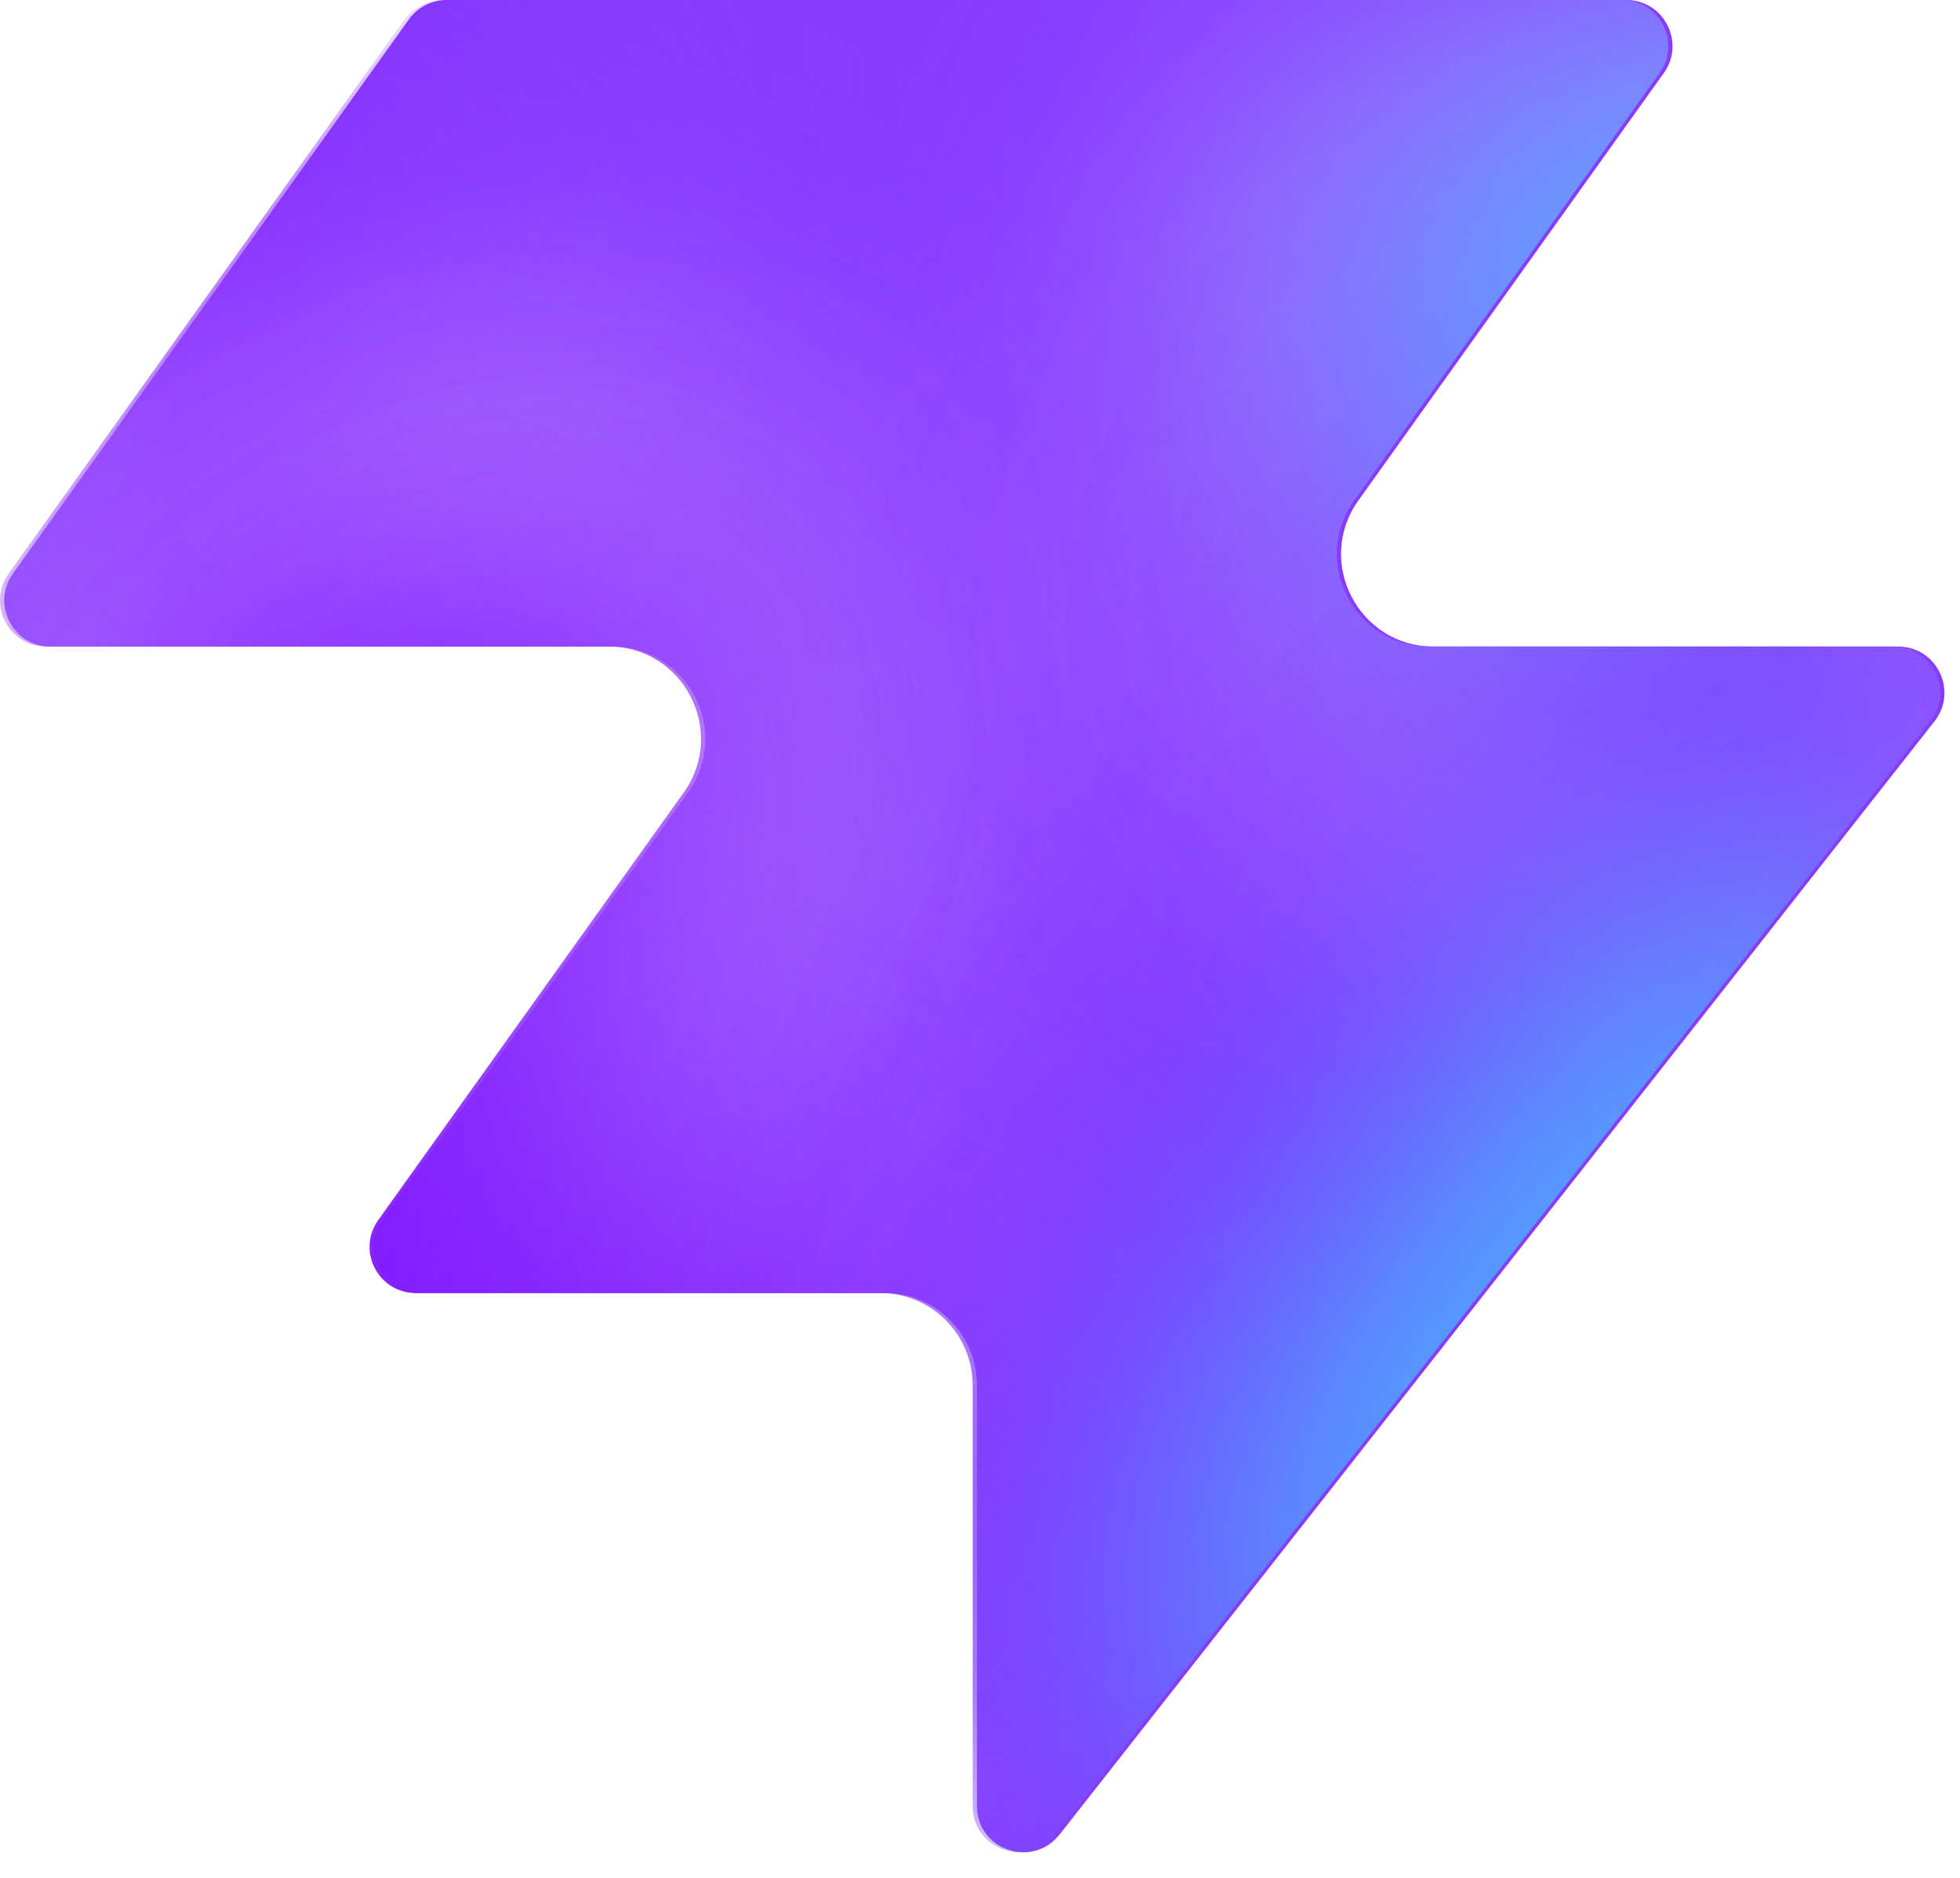
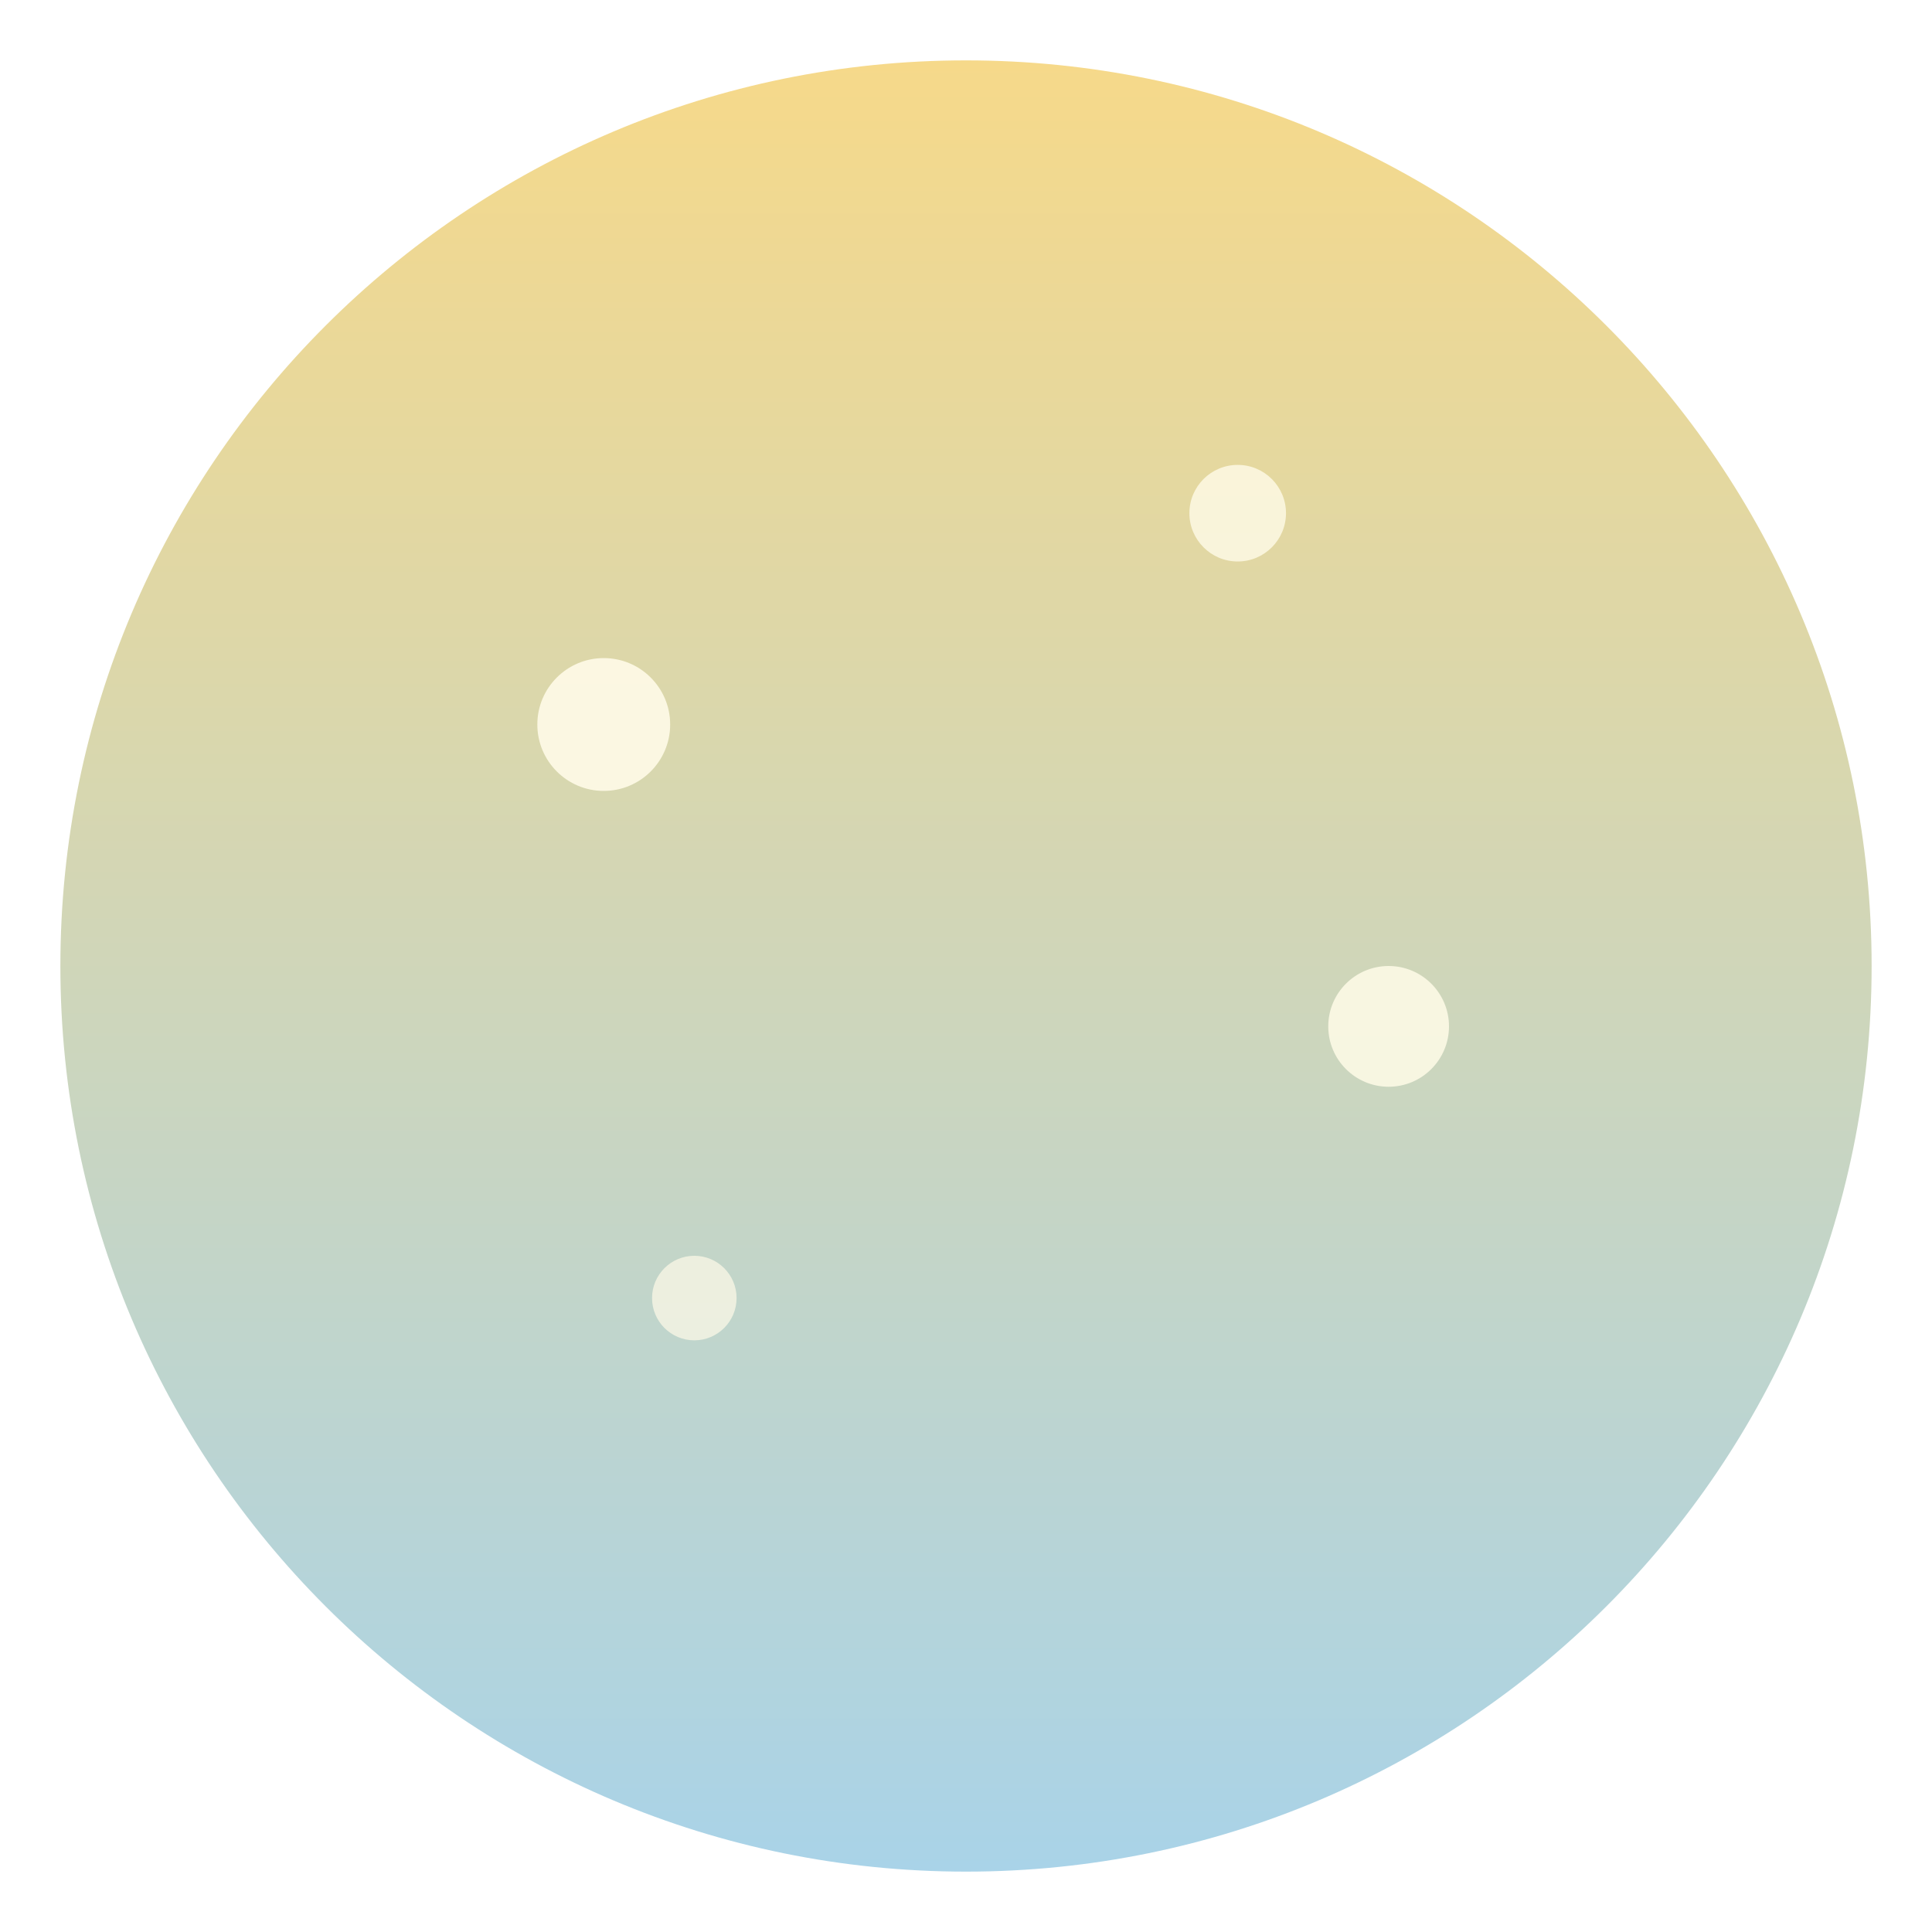
- <svg xmlns="http://www.w3.org/2000/svg" width="48" height="46" fill="none" viewBox="0 0 48 46">
-   <path fill="#863bff" d="M25.946 44.938c-.664.845-2.021.375-2.021-.698V33.937a2.26 2.26 0 0 0-2.262-2.262H10.287c-.92 0-1.456-1.04-.92-1.788l7.48-10.471c1.07-1.497 0-3.578-1.842-3.578H1.237c-.92 0-1.456-1.04-.92-1.788L10.013.474c.214-.297.556-.474.92-.474h28.894c.92 0 1.456 1.04.92 1.788l-7.48 10.471c-1.07 1.498 0 3.579 1.842 3.579h11.377c.943 0 1.473 1.088.89 1.83L25.947 44.94z" style="fill:#863bff;fill:color(display-p3 .525 .23 1);fill-opacity:1" />
-   <mask id="a" width="48" height="46" x="0" y="0" maskUnits="userSpaceOnUse" style="mask-type:alpha">
-     <path fill="#000" d="M25.842 44.938c-.664.844-2.021.375-2.021-.698V33.937a2.26 2.26 0 0 0-2.262-2.262H10.183c-.92 0-1.456-1.04-.92-1.788l7.48-10.471c1.07-1.498 0-3.579-1.842-3.579H1.133c-.92 0-1.456-1.04-.92-1.787L9.91.473c.214-.297.556-.474.92-.474h28.894c.92 0 1.456 1.04.92 1.788l-7.48 10.471c-1.07 1.498 0 3.578 1.842 3.578h11.377c.943 0 1.473 1.088.89 1.832L25.843 44.94z" style="fill:#000;fill-opacity:1" />
-   </mask>
-   <g mask="url(#a)">
-     <g filter="url(#b)">
-       <ellipse cx="5.508" cy="14.704" fill="#ede6ff" rx="5.508" ry="14.704" style="fill:#ede6ff;fill:color(display-p3 .927 .903 1);fill-opacity:1" transform="matrix(.00324 1 1 -.00324 -4.47 31.516)" />
-     </g>
-     <g filter="url(#c)">
-       <ellipse cx="10.399" cy="29.851" fill="#ede6ff" rx="10.399" ry="29.851" style="fill:#ede6ff;fill:color(display-p3 .927 .903 1);fill-opacity:1" transform="matrix(.00324 1 1 -.00324 -39.328 7.883)" />
-     </g>
-     <g filter="url(#d)">
-       <ellipse cx="5.508" cy="30.487" fill="#7e14ff" rx="5.508" ry="30.487" style="fill:#7e14ff;fill:color(display-p3 .492 .077 1);fill-opacity:1" transform="rotate(89.814 -25.913 -14.639)scale(1 -1)" />
-     </g>
-     <g filter="url(#e)">
-       <ellipse cx="5.508" cy="30.599" fill="#7e14ff" rx="5.508" ry="30.599" style="fill:#7e14ff;fill:color(display-p3 .492 .077 1);fill-opacity:1" transform="rotate(89.814 -32.644 -3.334)scale(1 -1)" />
-     </g>
-     <g filter="url(#f)">
-       <ellipse cx="5.508" cy="30.599" fill="#7e14ff" rx="5.508" ry="30.599" style="fill:#7e14ff;fill:color(display-p3 .492 .077 1);fill-opacity:1" transform="matrix(.00324 1 1 -.00324 -34.34 30.47)" />
-     </g>
-     <g filter="url(#g)">
-       <ellipse cx="14.072" cy="22.078" fill="#ede6ff" rx="14.072" ry="22.078" style="fill:#ede6ff;fill:color(display-p3 .927 .903 1);fill-opacity:1" transform="rotate(93.35 24.506 48.493)scale(-1 1)" />
-     </g>
-     <g filter="url(#h)">
-       <ellipse cx="3.47" cy="21.501" fill="#7e14ff" rx="3.47" ry="21.501" style="fill:#7e14ff;fill:color(display-p3 .492 .077 1);fill-opacity:1" transform="rotate(89.009 28.708 47.59)scale(-1 1)" />
-     </g>
-     <g filter="url(#i)">
-       <ellipse cx="3.47" cy="21.501" fill="#7e14ff" rx="3.47" ry="21.501" style="fill:#7e14ff;fill:color(display-p3 .492 .077 1);fill-opacity:1" transform="rotate(89.009 28.708 47.59)scale(-1 1)" />
-     </g>
-     <g filter="url(#j)">
-       <ellipse cx=".387" cy="8.972" fill="#7e14ff" rx="4.407" ry="29.108" style="fill:#7e14ff;fill:color(display-p3 .492 .077 1);fill-opacity:1" transform="rotate(39.51 .387 8.972)" />
-     </g>
-     <g filter="url(#k)">
-       <ellipse cx="47.523" cy="-6.092" fill="#7e14ff" rx="4.407" ry="29.108" style="fill:#7e14ff;fill:color(display-p3 .492 .077 1);fill-opacity:1" transform="rotate(37.892 47.523 -6.092)" />
-     </g>
-     <g filter="url(#l)">
-       <ellipse cx="41.412" cy="6.333" fill="#47bfff" rx="5.971" ry="9.665" style="fill:#47bfff;fill:color(display-p3 .28 .748 1);fill-opacity:1" transform="rotate(37.892 41.412 6.333)" />
-     </g>
-     <g filter="url(#m)">
-       <ellipse cx="-1.879" cy="38.332" fill="#7e14ff" rx="4.407" ry="29.108" style="fill:#7e14ff;fill:color(display-p3 .492 .077 1);fill-opacity:1" transform="rotate(37.892 -1.88 38.332)" />
-     </g>
-     <g filter="url(#n)">
-       <ellipse cx="-1.879" cy="38.332" fill="#7e14ff" rx="4.407" ry="29.108" style="fill:#7e14ff;fill:color(display-p3 .492 .077 1);fill-opacity:1" transform="rotate(37.892 -1.88 38.332)" />
-     </g>
-     <g filter="url(#o)">
-       <ellipse cx="35.651" cy="29.907" fill="#7e14ff" rx="4.407" ry="29.108" style="fill:#7e14ff;fill:color(display-p3 .492 .077 1);fill-opacity:1" transform="rotate(37.892 35.651 29.907)" />
-     </g>
-     <g filter="url(#p)">
-       <ellipse cx="38.418" cy="32.4" fill="#47bfff" rx="5.971" ry="15.297" style="fill:#47bfff;fill:color(display-p3 .28 .748 1);fill-opacity:1" transform="rotate(37.892 38.418 32.4)" />
-     </g>
-   </g>
+ <svg xmlns="http://www.w3.org/2000/svg" viewBox="0 0 64 64">
  <defs>
-     <filter id="b" width="60.045" height="41.654" x="-19.77" y="16.149" color-interpolation-filters="sRGB" filterUnits="userSpaceOnUse">
-       <feFlood flood-opacity="0" result="BackgroundImageFix" />
-       <feBlend in="SourceGraphic" in2="BackgroundImageFix" result="shape" />
-       <feGaussianBlur result="effect1_foregroundBlur_2002_17158" stdDeviation="7.659" />
-     </filter>
-     <filter id="c" width="90.34" height="51.437" x="-54.613" y="-7.533" color-interpolation-filters="sRGB" filterUnits="userSpaceOnUse">
-       <feFlood flood-opacity="0" result="BackgroundImageFix" />
-       <feBlend in="SourceGraphic" in2="BackgroundImageFix" result="shape" />
-       <feGaussianBlur result="effect1_foregroundBlur_2002_17158" stdDeviation="7.659" />
-     </filter>
-     <filter id="d" width="79.355" height="29.4" x="-49.64" y="2.03" color-interpolation-filters="sRGB" filterUnits="userSpaceOnUse">
-       <feFlood flood-opacity="0" result="BackgroundImageFix" />
-       <feBlend in="SourceGraphic" in2="BackgroundImageFix" result="shape" />
-       <feGaussianBlur result="effect1_foregroundBlur_2002_17158" stdDeviation="4.596" />
-     </filter>
-     <filter id="e" width="79.579" height="29.4" x="-45.045" y="20.029" color-interpolation-filters="sRGB" filterUnits="userSpaceOnUse">
-       <feFlood flood-opacity="0" result="BackgroundImageFix" />
-       <feBlend in="SourceGraphic" in2="BackgroundImageFix" result="shape" />
-       <feGaussianBlur result="effect1_foregroundBlur_2002_17158" stdDeviation="4.596" />
-     </filter>
-     <filter id="f" width="79.579" height="29.4" x="-43.513" y="21.178" color-interpolation-filters="sRGB" filterUnits="userSpaceOnUse">
-       <feFlood flood-opacity="0" result="BackgroundImageFix" />
-       <feBlend in="SourceGraphic" in2="BackgroundImageFix" result="shape" />
-       <feGaussianBlur result="effect1_foregroundBlur_2002_17158" stdDeviation="4.596" />
-     </filter>
-     <filter id="g" width="74.749" height="58.852" x="15.756" y="-17.901" color-interpolation-filters="sRGB" filterUnits="userSpaceOnUse">
-       <feFlood flood-opacity="0" result="BackgroundImageFix" />
-       <feBlend in="SourceGraphic" in2="BackgroundImageFix" result="shape" />
-       <feGaussianBlur result="effect1_foregroundBlur_2002_17158" stdDeviation="7.659" />
-     </filter>
-     <filter id="h" width="61.377" height="25.362" x="23.548" y="2.284" color-interpolation-filters="sRGB" filterUnits="userSpaceOnUse">
-       <feFlood flood-opacity="0" result="BackgroundImageFix" />
-       <feBlend in="SourceGraphic" in2="BackgroundImageFix" result="shape" />
-       <feGaussianBlur result="effect1_foregroundBlur_2002_17158" stdDeviation="4.596" />
-     </filter>
-     <filter id="i" width="61.377" height="25.362" x="23.548" y="2.284" color-interpolation-filters="sRGB" filterUnits="userSpaceOnUse">
-       <feFlood flood-opacity="0" result="BackgroundImageFix" />
-       <feBlend in="SourceGraphic" in2="BackgroundImageFix" result="shape" />
-       <feGaussianBlur result="effect1_foregroundBlur_2002_17158" stdDeviation="4.596" />
-     </filter>
-     <filter id="j" width="56.045" height="63.649" x="-27.636" y="-22.853" color-interpolation-filters="sRGB" filterUnits="userSpaceOnUse">
-       <feFlood flood-opacity="0" result="BackgroundImageFix" />
-       <feBlend in="SourceGraphic" in2="BackgroundImageFix" result="shape" />
-       <feGaussianBlur result="effect1_foregroundBlur_2002_17158" stdDeviation="4.596" />
-     </filter>
-     <filter id="k" width="54.814" height="64.646" x="20.116" y="-38.415" color-interpolation-filters="sRGB" filterUnits="userSpaceOnUse">
-       <feFlood flood-opacity="0" result="BackgroundImageFix" />
-       <feBlend in="SourceGraphic" in2="BackgroundImageFix" result="shape" />
-       <feGaussianBlur result="effect1_foregroundBlur_2002_17158" stdDeviation="4.596" />
-     </filter>
-     <filter id="l" width="33.541" height="35.313" x="24.641" y="-11.323" color-interpolation-filters="sRGB" filterUnits="userSpaceOnUse">
-       <feFlood flood-opacity="0" result="BackgroundImageFix" />
-       <feBlend in="SourceGraphic" in2="BackgroundImageFix" result="shape" />
-       <feGaussianBlur result="effect1_foregroundBlur_2002_17158" stdDeviation="4.596" />
-     </filter>
-     <filter id="m" width="54.814" height="64.646" x="-29.286" y="6.009" color-interpolation-filters="sRGB" filterUnits="userSpaceOnUse">
-       <feFlood flood-opacity="0" result="BackgroundImageFix" />
-       <feBlend in="SourceGraphic" in2="BackgroundImageFix" result="shape" />
-       <feGaussianBlur result="effect1_foregroundBlur_2002_17158" stdDeviation="4.596" />
-     </filter>
-     <filter id="n" width="54.814" height="64.646" x="-29.286" y="6.009" color-interpolation-filters="sRGB" filterUnits="userSpaceOnUse">
-       <feFlood flood-opacity="0" result="BackgroundImageFix" />
-       <feBlend in="SourceGraphic" in2="BackgroundImageFix" result="shape" />
-       <feGaussianBlur result="effect1_foregroundBlur_2002_17158" stdDeviation="4.596" />
-     </filter>
-     <filter id="o" width="54.814" height="64.646" x="8.244" y="-2.416" color-interpolation-filters="sRGB" filterUnits="userSpaceOnUse">
-       <feFlood flood-opacity="0" result="BackgroundImageFix" />
-       <feBlend in="SourceGraphic" in2="BackgroundImageFix" result="shape" />
-       <feGaussianBlur result="effect1_foregroundBlur_2002_17158" stdDeviation="4.596" />
-     </filter>
-     <filter id="p" width="39.409" height="43.623" x="18.713" y="10.588" color-interpolation-filters="sRGB" filterUnits="userSpaceOnUse">
-       <feFlood flood-opacity="0" result="BackgroundImageFix" />
-       <feBlend in="SourceGraphic" in2="BackgroundImageFix" result="shape" />
-       <feGaussianBlur result="effect1_foregroundBlur_2002_17158" stdDeviation="4.596" />
-     </filter>
+     <linearGradient id="sky" x1="0" y1="1" x2="0" y2="0">
+       <stop offset="0" stop-color="#a9d3e8" />
+       <stop offset="1" stop-color="#f6d98a" />
+     </linearGradient>
  </defs>
+   <circle cx="32" cy="32" r="30" fill="url(#sky)" />
+   <circle cx="20" cy="24" r="2.2" fill="#fffbe8" opacity="0.9" />
+   <circle cx="41" cy="17" r="1.6" fill="#fffbe8" opacity="0.8" />
+   <circle cx="46" cy="34" r="2" fill="#fffbe8" opacity="0.85" />
+   <circle cx="23" cy="43" r="1.4" fill="#fffbe8" opacity="0.7" />
</svg>
